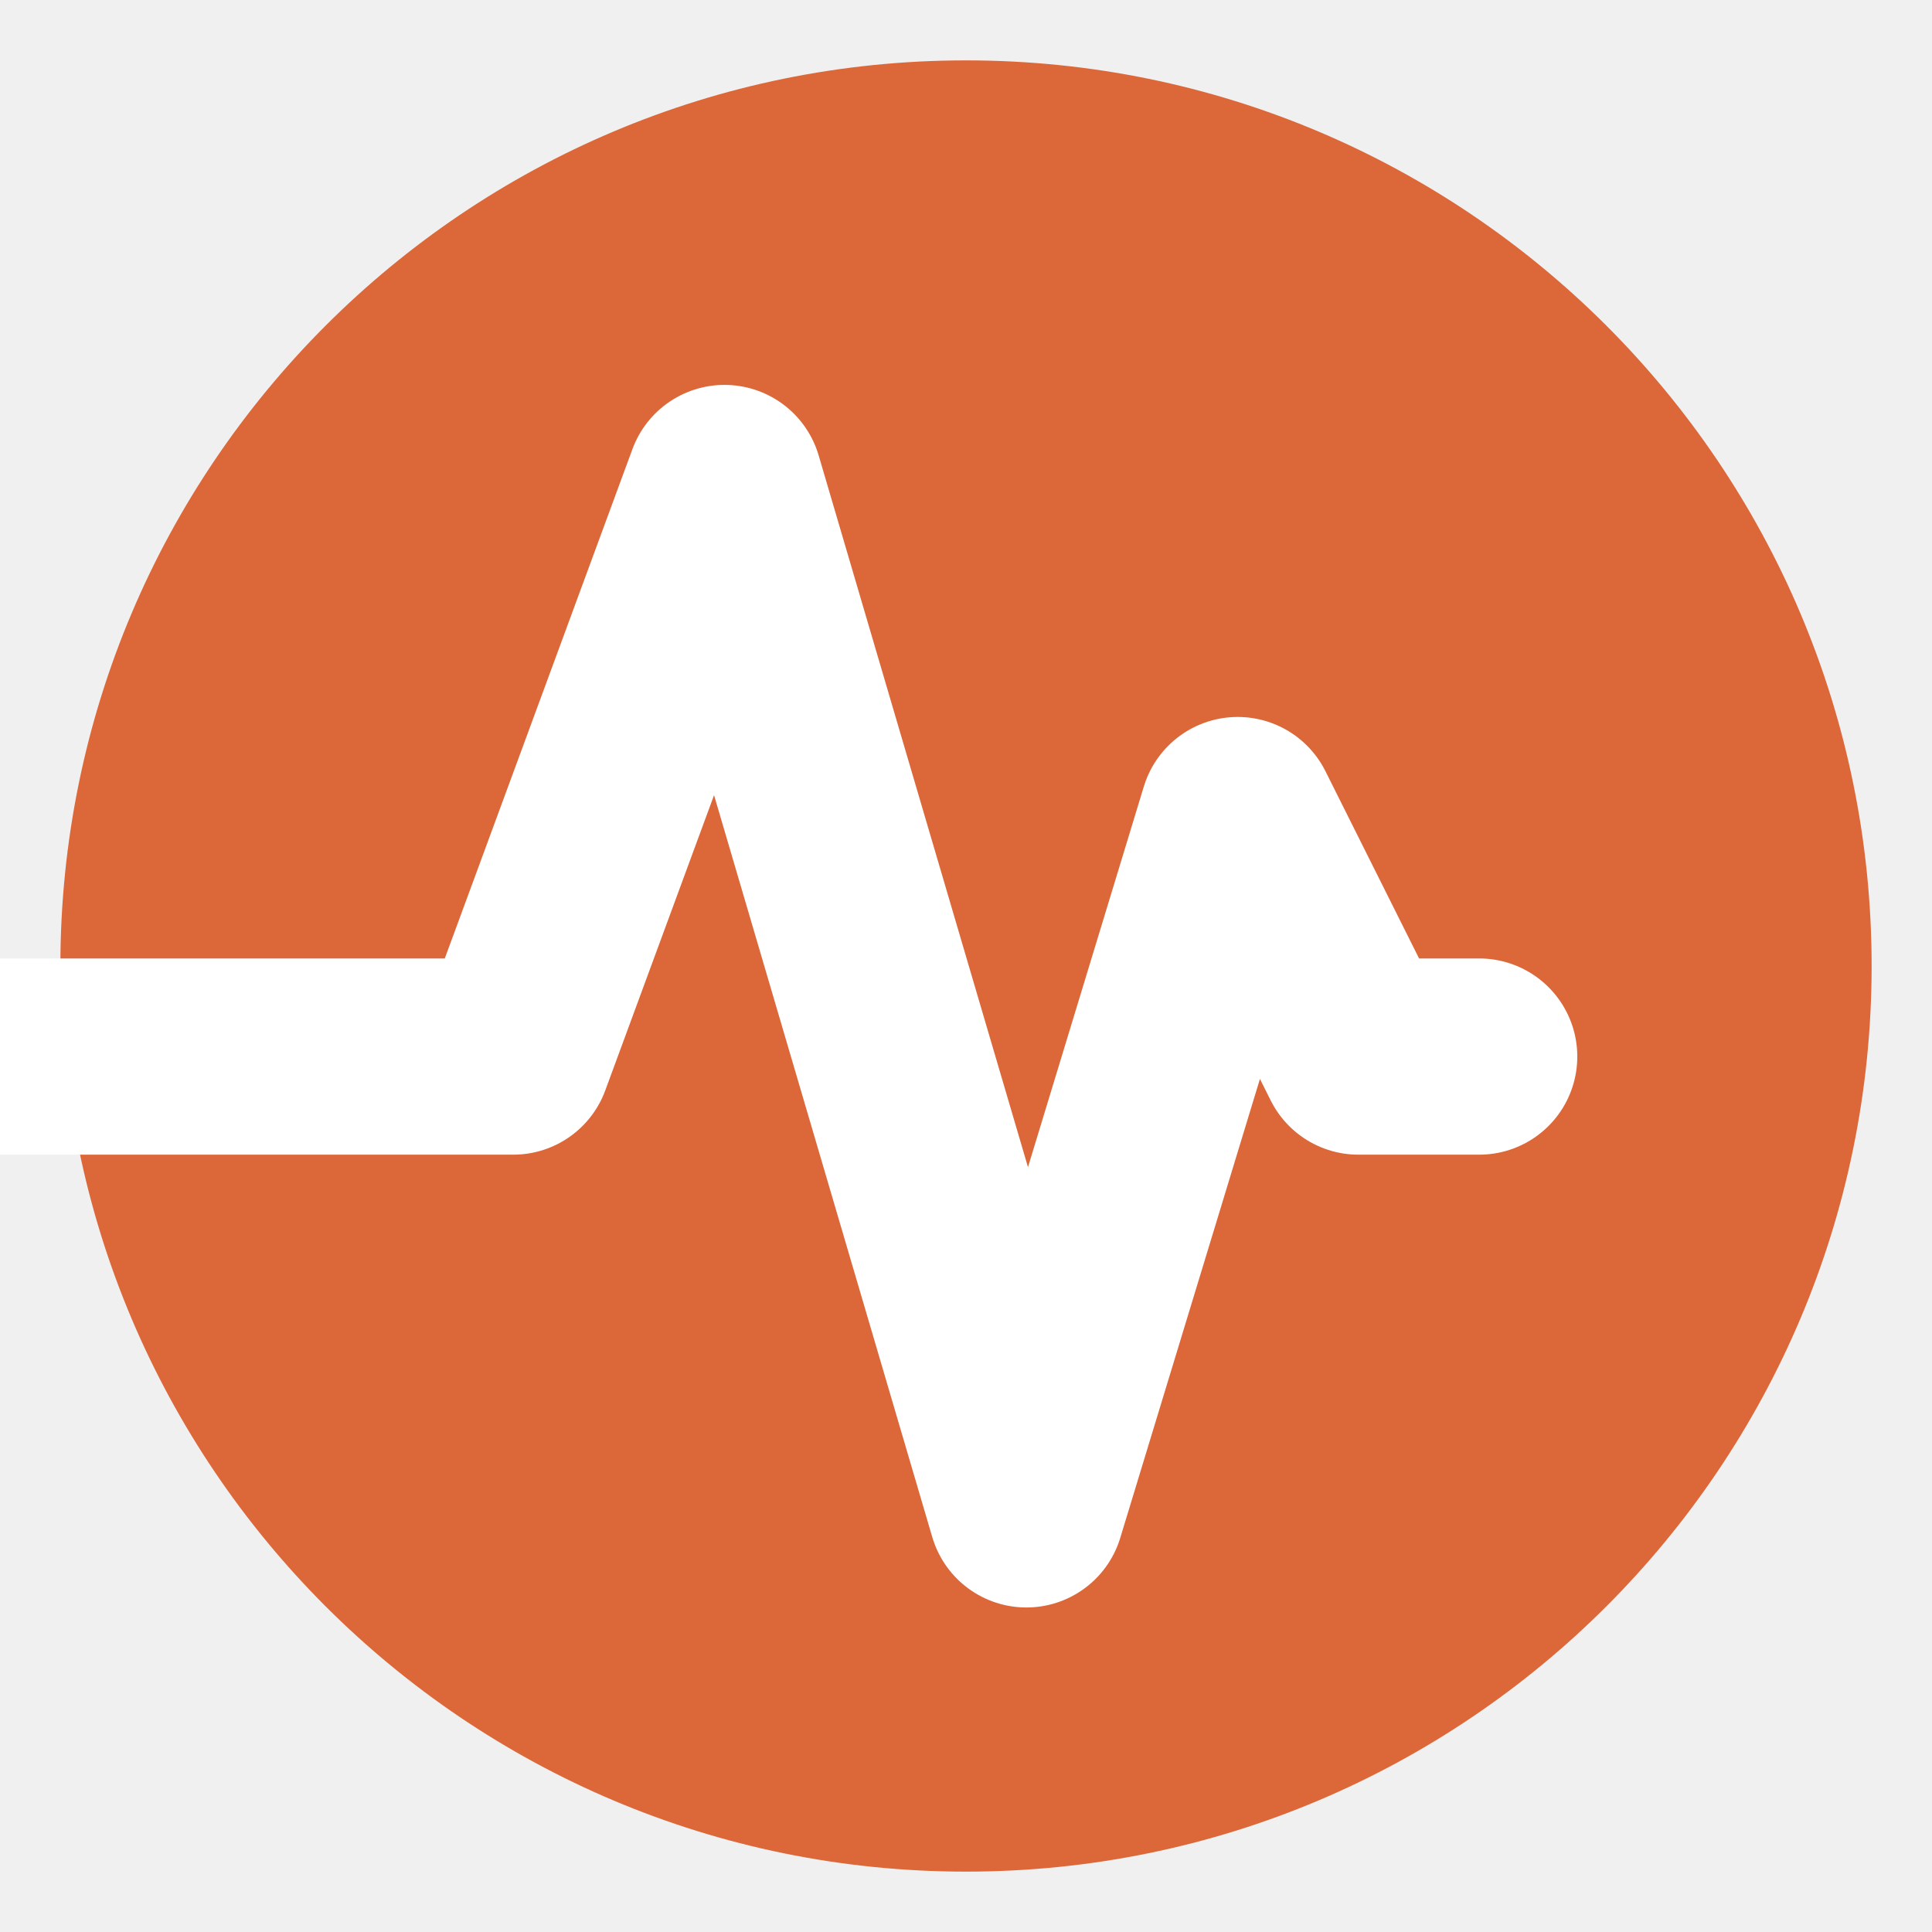
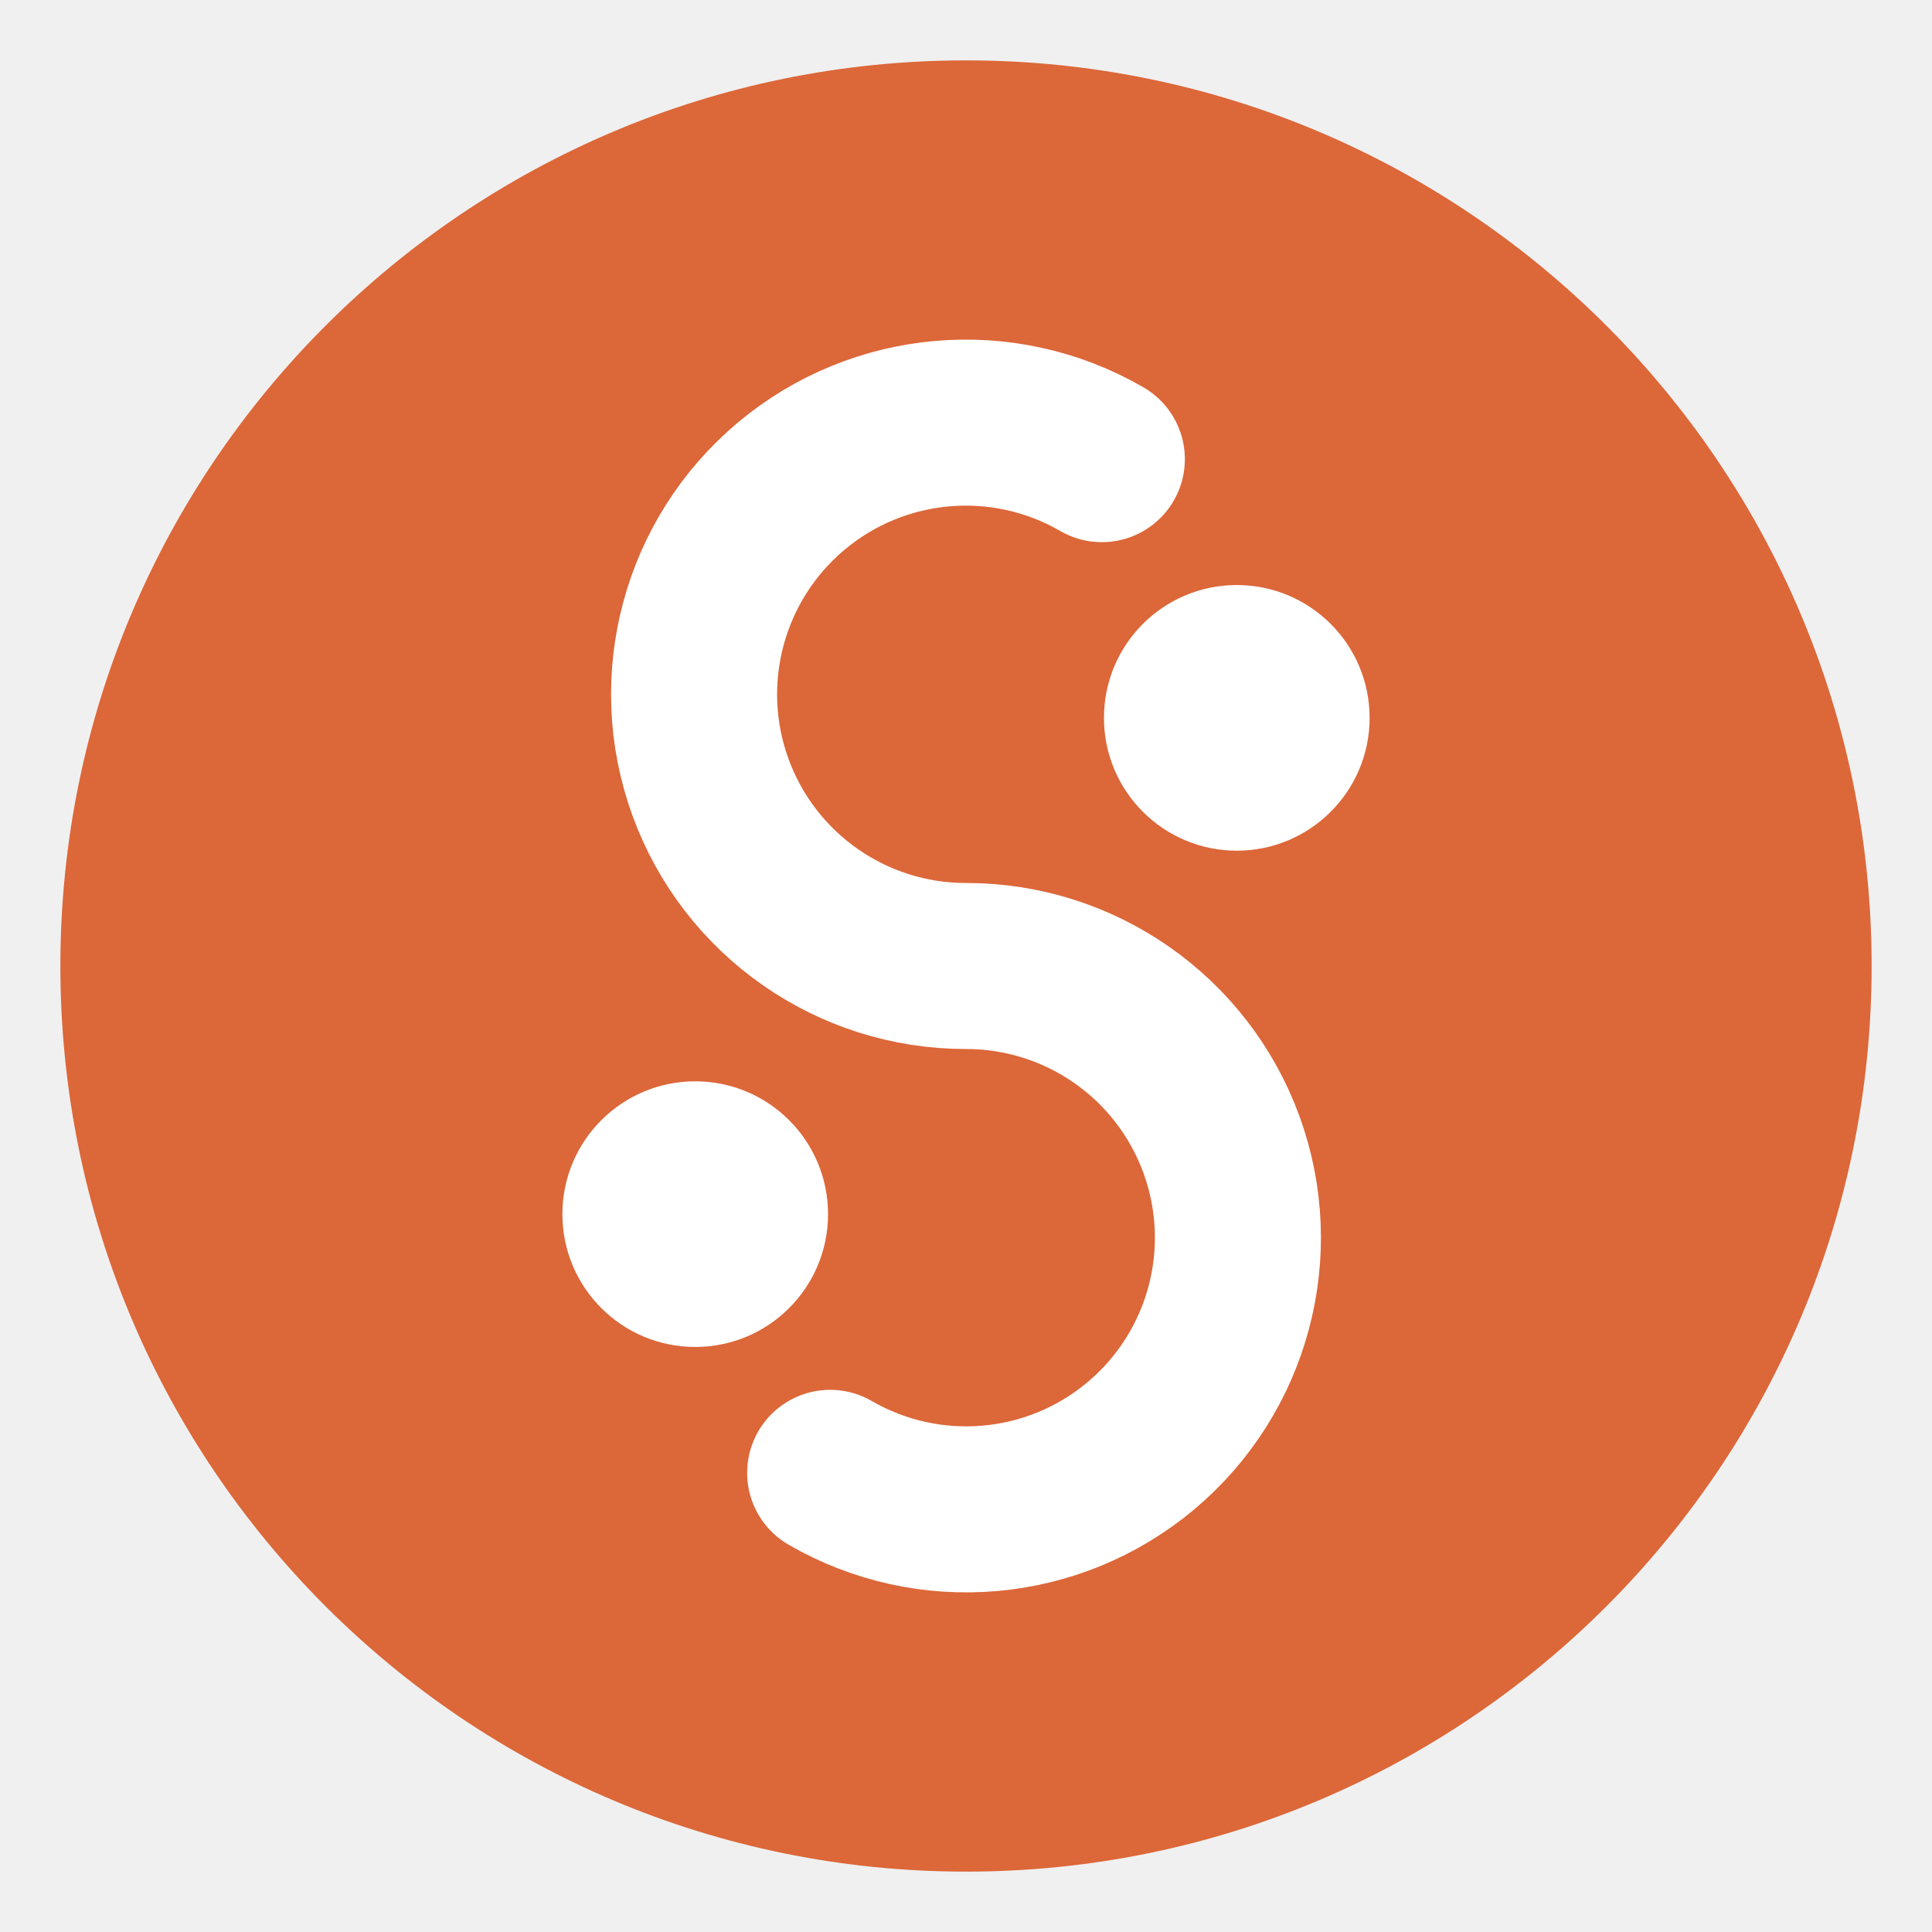
<svg xmlns="http://www.w3.org/2000/svg" viewBox="0 0 64 64" role="img" aria-label="SocialPulse">
  <circle cx="32" cy="32" r="30" fill="#DC6739" />
-   <path d="M-2 35 L17 35 L24 16 L34 50 L41 27 L45 35 L49 35" fill="none" stroke="#FFFFFF" stroke-width="6.5" stroke-linecap="round" stroke-linejoin="round" />
+   <path d="M36.50 15.21 A9 9 0 1 0 32 32 A9 9 0 1 1 27.50 48.79" fill="none" stroke="#FFFFFF" stroke-width="5.5" stroke-linecap="round" />
+   <circle cx="40.97" cy="23.78" r="4.4" fill="#FFFFFF" />
+   <circle cx="23.03" cy="40.22" r="4.4" fill="#FFFFFF" />
</svg>
